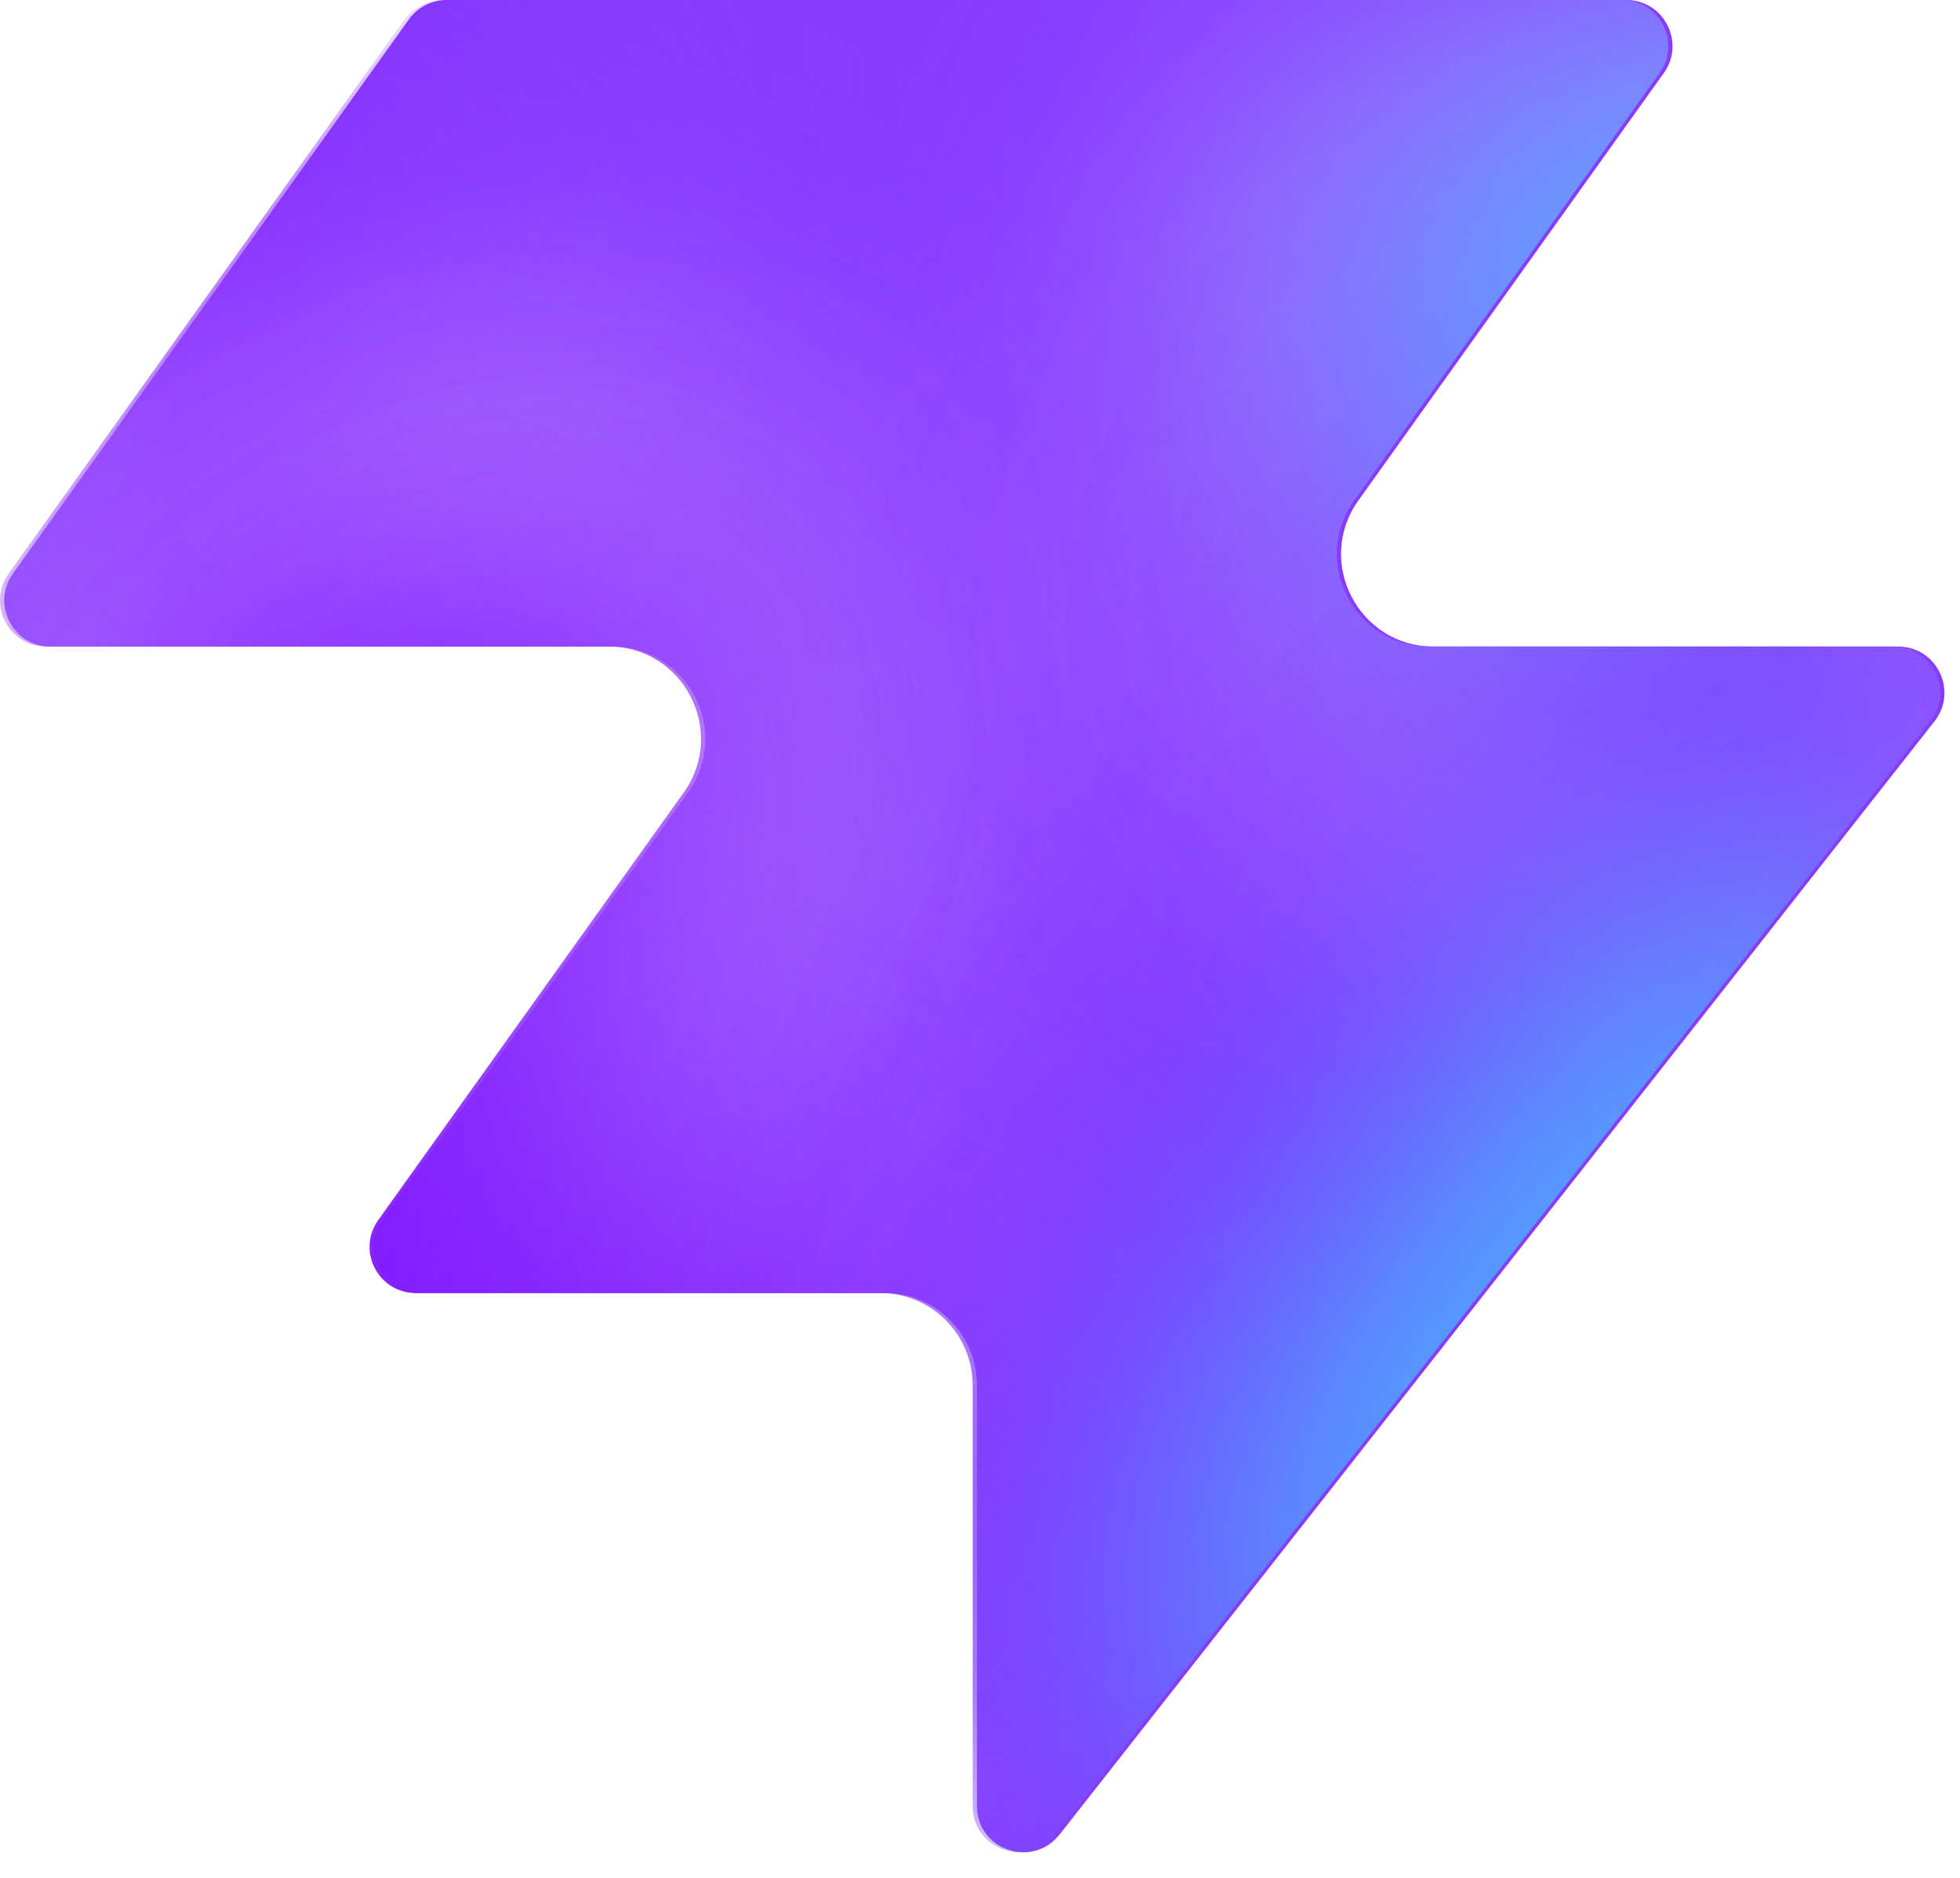
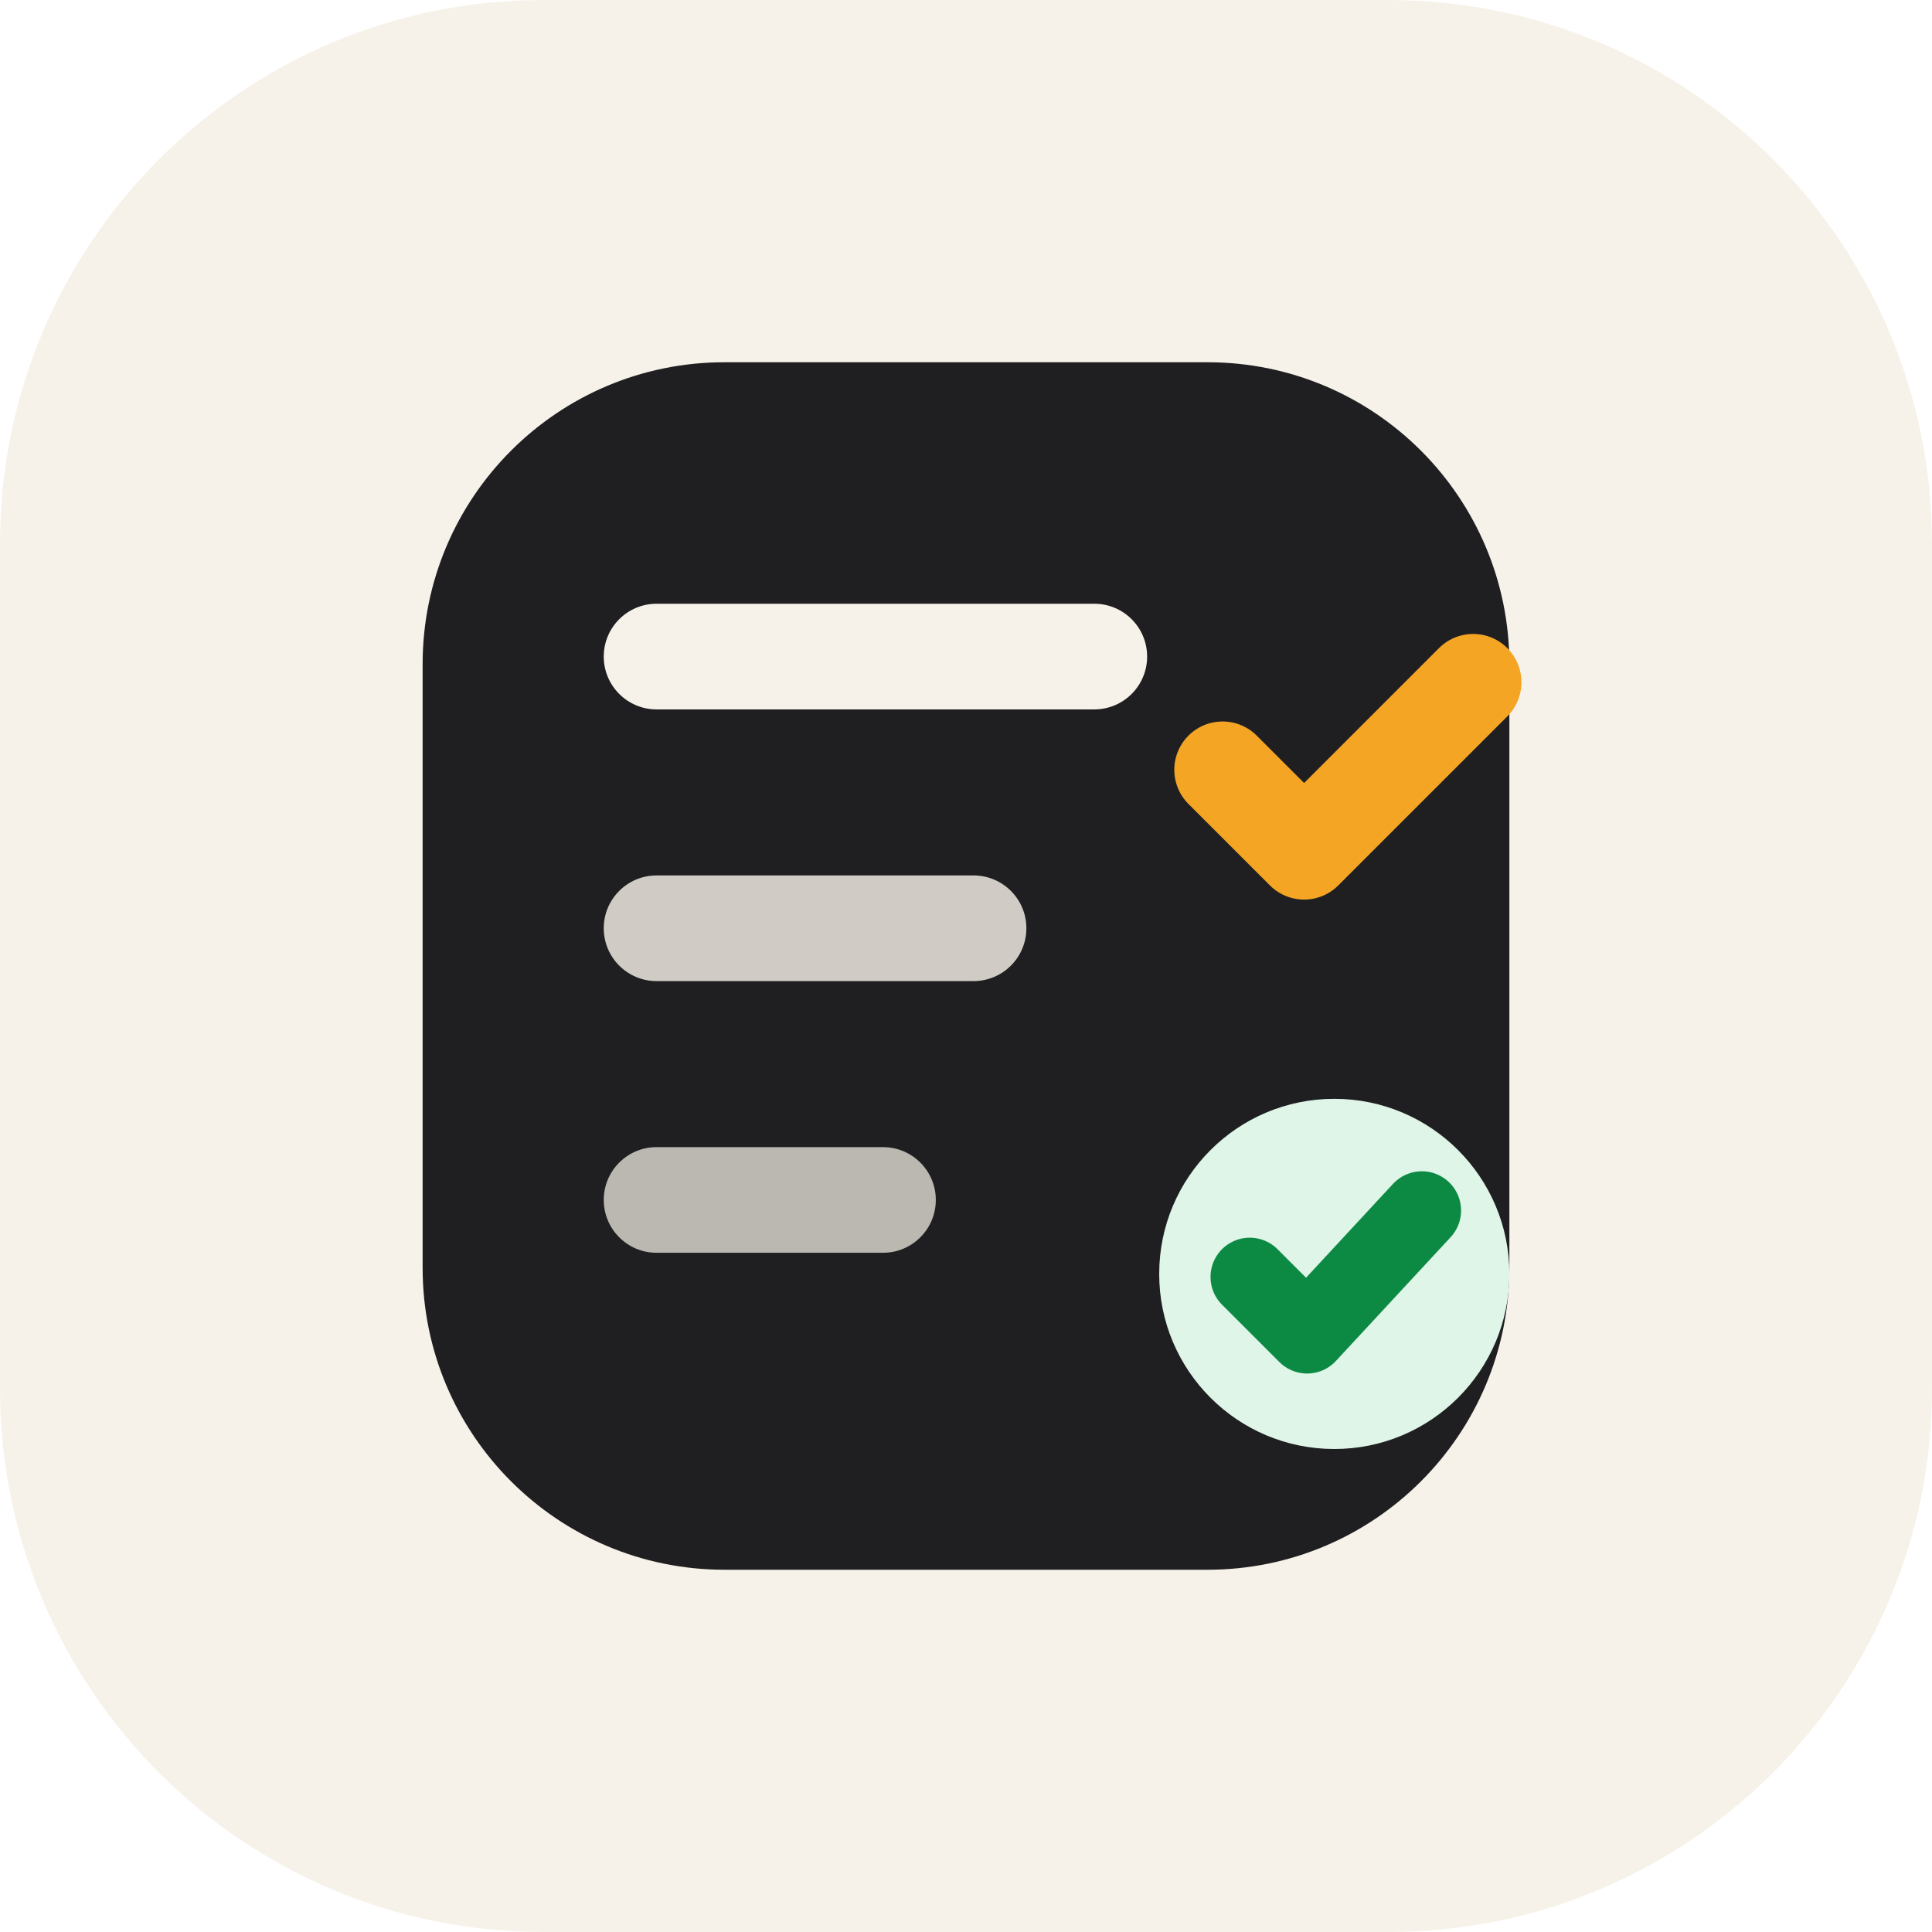
- <svg xmlns="http://www.w3.org/2000/svg" width="48" height="46" fill="none" viewBox="0 0 48 46">
-   <path fill="#863bff" d="M25.946 44.938c-.664.845-2.021.375-2.021-.698V33.937a2.26 2.26 0 0 0-2.262-2.262H10.287c-.92 0-1.456-1.04-.92-1.788l7.48-10.471c1.07-1.497 0-3.578-1.842-3.578H1.237c-.92 0-1.456-1.04-.92-1.788L10.013.474c.214-.297.556-.474.92-.474h28.894c.92 0 1.456 1.04.92 1.788l-7.48 10.471c-1.07 1.498 0 3.579 1.842 3.579h11.377c.943 0 1.473 1.088.89 1.83L25.947 44.94z" style="fill:#863bff;fill:color(display-p3 .525 .23 1);fill-opacity:1" />
-   <mask id="a" width="48" height="46" x="0" y="0" maskUnits="userSpaceOnUse" style="mask-type:alpha">
-     <path fill="#000" d="M25.842 44.938c-.664.844-2.021.375-2.021-.698V33.937a2.26 2.26 0 0 0-2.262-2.262H10.183c-.92 0-1.456-1.04-.92-1.788l7.48-10.471c1.07-1.498 0-3.579-1.842-3.579H1.133c-.92 0-1.456-1.04-.92-1.787L9.91.473c.214-.297.556-.474.92-.474h28.894c.92 0 1.456 1.04.92 1.788l-7.48 10.471c-1.07 1.498 0 3.578 1.842 3.578h11.377c.943 0 1.473 1.088.89 1.832L25.843 44.94z" style="fill:#000;fill-opacity:1" />
-   </mask>
-   <g mask="url(#a)">
-     <g filter="url(#b)">
-       <ellipse cx="5.508" cy="14.704" fill="#ede6ff" rx="5.508" ry="14.704" style="fill:#ede6ff;fill:color(display-p3 .927 .903 1);fill-opacity:1" transform="matrix(.00324 1 1 -.00324 -4.47 31.516)" />
-     </g>
-     <g filter="url(#c)">
-       <ellipse cx="10.399" cy="29.851" fill="#ede6ff" rx="10.399" ry="29.851" style="fill:#ede6ff;fill:color(display-p3 .927 .903 1);fill-opacity:1" transform="matrix(.00324 1 1 -.00324 -39.328 7.883)" />
-     </g>
-     <g filter="url(#d)">
-       <ellipse cx="5.508" cy="30.487" fill="#7e14ff" rx="5.508" ry="30.487" style="fill:#7e14ff;fill:color(display-p3 .492 .077 1);fill-opacity:1" transform="rotate(89.814 -25.913 -14.639)scale(1 -1)" />
-     </g>
-     <g filter="url(#e)">
-       <ellipse cx="5.508" cy="30.599" fill="#7e14ff" rx="5.508" ry="30.599" style="fill:#7e14ff;fill:color(display-p3 .492 .077 1);fill-opacity:1" transform="rotate(89.814 -32.644 -3.334)scale(1 -1)" />
-     </g>
-     <g filter="url(#f)">
-       <ellipse cx="5.508" cy="30.599" fill="#7e14ff" rx="5.508" ry="30.599" style="fill:#7e14ff;fill:color(display-p3 .492 .077 1);fill-opacity:1" transform="matrix(.00324 1 1 -.00324 -34.34 30.47)" />
-     </g>
-     <g filter="url(#g)">
-       <ellipse cx="14.072" cy="22.078" fill="#ede6ff" rx="14.072" ry="22.078" style="fill:#ede6ff;fill:color(display-p3 .927 .903 1);fill-opacity:1" transform="rotate(93.35 24.506 48.493)scale(-1 1)" />
-     </g>
-     <g filter="url(#h)">
-       <ellipse cx="3.47" cy="21.501" fill="#7e14ff" rx="3.47" ry="21.501" style="fill:#7e14ff;fill:color(display-p3 .492 .077 1);fill-opacity:1" transform="rotate(89.009 28.708 47.59)scale(-1 1)" />
-     </g>
-     <g filter="url(#i)">
-       <ellipse cx="3.47" cy="21.501" fill="#7e14ff" rx="3.47" ry="21.501" style="fill:#7e14ff;fill:color(display-p3 .492 .077 1);fill-opacity:1" transform="rotate(89.009 28.708 47.59)scale(-1 1)" />
-     </g>
-     <g filter="url(#j)">
-       <ellipse cx=".387" cy="8.972" fill="#7e14ff" rx="4.407" ry="29.108" style="fill:#7e14ff;fill:color(display-p3 .492 .077 1);fill-opacity:1" transform="rotate(39.51 .387 8.972)" />
-     </g>
-     <g filter="url(#k)">
-       <ellipse cx="47.523" cy="-6.092" fill="#7e14ff" rx="4.407" ry="29.108" style="fill:#7e14ff;fill:color(display-p3 .492 .077 1);fill-opacity:1" transform="rotate(37.892 47.523 -6.092)" />
-     </g>
-     <g filter="url(#l)">
-       <ellipse cx="41.412" cy="6.333" fill="#47bfff" rx="5.971" ry="9.665" style="fill:#47bfff;fill:color(display-p3 .28 .748 1);fill-opacity:1" transform="rotate(37.892 41.412 6.333)" />
-     </g>
-     <g filter="url(#m)">
-       <ellipse cx="-1.879" cy="38.332" fill="#7e14ff" rx="4.407" ry="29.108" style="fill:#7e14ff;fill:color(display-p3 .492 .077 1);fill-opacity:1" transform="rotate(37.892 -1.88 38.332)" />
-     </g>
-     <g filter="url(#n)">
-       <ellipse cx="-1.879" cy="38.332" fill="#7e14ff" rx="4.407" ry="29.108" style="fill:#7e14ff;fill:color(display-p3 .492 .077 1);fill-opacity:1" transform="rotate(37.892 -1.88 38.332)" />
-     </g>
-     <g filter="url(#o)">
-       <ellipse cx="35.651" cy="29.907" fill="#7e14ff" rx="4.407" ry="29.108" style="fill:#7e14ff;fill:color(display-p3 .492 .077 1);fill-opacity:1" transform="rotate(37.892 35.651 29.907)" />
-     </g>
-     <g filter="url(#p)">
-       <ellipse cx="38.418" cy="32.4" fill="#47bfff" rx="5.971" ry="15.297" style="fill:#47bfff;fill:color(display-p3 .28 .748 1);fill-opacity:1" transform="rotate(37.892 38.418 32.4)" />
-     </g>
-   </g>
-   <defs>
-     <filter id="b" width="60.045" height="41.654" x="-19.77" y="16.149" color-interpolation-filters="sRGB" filterUnits="userSpaceOnUse">
-       <feFlood flood-opacity="0" result="BackgroundImageFix" />
-       <feBlend in="SourceGraphic" in2="BackgroundImageFix" result="shape" />
-       <feGaussianBlur result="effect1_foregroundBlur_2002_17158" stdDeviation="7.659" />
-     </filter>
-     <filter id="c" width="90.34" height="51.437" x="-54.613" y="-7.533" color-interpolation-filters="sRGB" filterUnits="userSpaceOnUse">
-       <feFlood flood-opacity="0" result="BackgroundImageFix" />
-       <feBlend in="SourceGraphic" in2="BackgroundImageFix" result="shape" />
-       <feGaussianBlur result="effect1_foregroundBlur_2002_17158" stdDeviation="7.659" />
-     </filter>
-     <filter id="d" width="79.355" height="29.4" x="-49.64" y="2.03" color-interpolation-filters="sRGB" filterUnits="userSpaceOnUse">
-       <feFlood flood-opacity="0" result="BackgroundImageFix" />
-       <feBlend in="SourceGraphic" in2="BackgroundImageFix" result="shape" />
-       <feGaussianBlur result="effect1_foregroundBlur_2002_17158" stdDeviation="4.596" />
-     </filter>
-     <filter id="e" width="79.579" height="29.4" x="-45.045" y="20.029" color-interpolation-filters="sRGB" filterUnits="userSpaceOnUse">
-       <feFlood flood-opacity="0" result="BackgroundImageFix" />
-       <feBlend in="SourceGraphic" in2="BackgroundImageFix" result="shape" />
-       <feGaussianBlur result="effect1_foregroundBlur_2002_17158" stdDeviation="4.596" />
-     </filter>
-     <filter id="f" width="79.579" height="29.4" x="-43.513" y="21.178" color-interpolation-filters="sRGB" filterUnits="userSpaceOnUse">
-       <feFlood flood-opacity="0" result="BackgroundImageFix" />
-       <feBlend in="SourceGraphic" in2="BackgroundImageFix" result="shape" />
-       <feGaussianBlur result="effect1_foregroundBlur_2002_17158" stdDeviation="4.596" />
-     </filter>
-     <filter id="g" width="74.749" height="58.852" x="15.756" y="-17.901" color-interpolation-filters="sRGB" filterUnits="userSpaceOnUse">
-       <feFlood flood-opacity="0" result="BackgroundImageFix" />
-       <feBlend in="SourceGraphic" in2="BackgroundImageFix" result="shape" />
-       <feGaussianBlur result="effect1_foregroundBlur_2002_17158" stdDeviation="7.659" />
-     </filter>
-     <filter id="h" width="61.377" height="25.362" x="23.548" y="2.284" color-interpolation-filters="sRGB" filterUnits="userSpaceOnUse">
-       <feFlood flood-opacity="0" result="BackgroundImageFix" />
-       <feBlend in="SourceGraphic" in2="BackgroundImageFix" result="shape" />
-       <feGaussianBlur result="effect1_foregroundBlur_2002_17158" stdDeviation="4.596" />
-     </filter>
-     <filter id="i" width="61.377" height="25.362" x="23.548" y="2.284" color-interpolation-filters="sRGB" filterUnits="userSpaceOnUse">
-       <feFlood flood-opacity="0" result="BackgroundImageFix" />
-       <feBlend in="SourceGraphic" in2="BackgroundImageFix" result="shape" />
-       <feGaussianBlur result="effect1_foregroundBlur_2002_17158" stdDeviation="4.596" />
-     </filter>
-     <filter id="j" width="56.045" height="63.649" x="-27.636" y="-22.853" color-interpolation-filters="sRGB" filterUnits="userSpaceOnUse">
-       <feFlood flood-opacity="0" result="BackgroundImageFix" />
-       <feBlend in="SourceGraphic" in2="BackgroundImageFix" result="shape" />
-       <feGaussianBlur result="effect1_foregroundBlur_2002_17158" stdDeviation="4.596" />
-     </filter>
-     <filter id="k" width="54.814" height="64.646" x="20.116" y="-38.415" color-interpolation-filters="sRGB" filterUnits="userSpaceOnUse">
-       <feFlood flood-opacity="0" result="BackgroundImageFix" />
-       <feBlend in="SourceGraphic" in2="BackgroundImageFix" result="shape" />
-       <feGaussianBlur result="effect1_foregroundBlur_2002_17158" stdDeviation="4.596" />
-     </filter>
-     <filter id="l" width="33.541" height="35.313" x="24.641" y="-11.323" color-interpolation-filters="sRGB" filterUnits="userSpaceOnUse">
-       <feFlood flood-opacity="0" result="BackgroundImageFix" />
-       <feBlend in="SourceGraphic" in2="BackgroundImageFix" result="shape" />
-       <feGaussianBlur result="effect1_foregroundBlur_2002_17158" stdDeviation="4.596" />
-     </filter>
-     <filter id="m" width="54.814" height="64.646" x="-29.286" y="6.009" color-interpolation-filters="sRGB" filterUnits="userSpaceOnUse">
-       <feFlood flood-opacity="0" result="BackgroundImageFix" />
-       <feBlend in="SourceGraphic" in2="BackgroundImageFix" result="shape" />
-       <feGaussianBlur result="effect1_foregroundBlur_2002_17158" stdDeviation="4.596" />
-     </filter>
-     <filter id="n" width="54.814" height="64.646" x="-29.286" y="6.009" color-interpolation-filters="sRGB" filterUnits="userSpaceOnUse">
-       <feFlood flood-opacity="0" result="BackgroundImageFix" />
-       <feBlend in="SourceGraphic" in2="BackgroundImageFix" result="shape" />
-       <feGaussianBlur result="effect1_foregroundBlur_2002_17158" stdDeviation="4.596" />
-     </filter>
-     <filter id="o" width="54.814" height="64.646" x="8.244" y="-2.416" color-interpolation-filters="sRGB" filterUnits="userSpaceOnUse">
-       <feFlood flood-opacity="0" result="BackgroundImageFix" />
-       <feBlend in="SourceGraphic" in2="BackgroundImageFix" result="shape" />
-       <feGaussianBlur result="effect1_foregroundBlur_2002_17158" stdDeviation="4.596" />
-     </filter>
-     <filter id="p" width="39.409" height="43.623" x="18.713" y="10.588" color-interpolation-filters="sRGB" filterUnits="userSpaceOnUse">
-       <feFlood flood-opacity="0" result="BackgroundImageFix" />
-       <feBlend in="SourceGraphic" in2="BackgroundImageFix" result="shape" />
-       <feGaussianBlur result="effect1_foregroundBlur_2002_17158" stdDeviation="4.596" />
-     </filter>
-   </defs>
+ <svg xmlns="http://www.w3.org/2000/svg" viewBox="0 0 64 64" fill="none">
+   <rect width="64" height="64" rx="18" fill="#F7F2E9" />
+   <rect x="14" y="12" width="36" height="40" rx="10" fill="#1F1F22" />
+   <rect x="20" y="20" width="18" height="3.5" rx="1.75" fill="#F7F2E9" />
+   <rect x="20" y="29" width="14" height="3.5" rx="1.75" fill="#F7F2E9" opacity="0.82" />
+   <rect x="20" y="38" width="11" height="3.5" rx="1.75" fill="#F7F2E9" opacity="0.72" />
+   <path d="M40.5 25.5 43.2 28.2 48.8 22.6" stroke="#F5A524" stroke-linecap="round" stroke-linejoin="round" stroke-width="3.2" />
+   <circle cx="44.2" cy="42.2" r="5.8" fill="#DFF5E8" />
+   <path d="m41.4 42.3 1.9 1.9 3.8-4.1" stroke="#0C8A43" stroke-linecap="round" stroke-linejoin="round" stroke-width="2.6" />
</svg>
